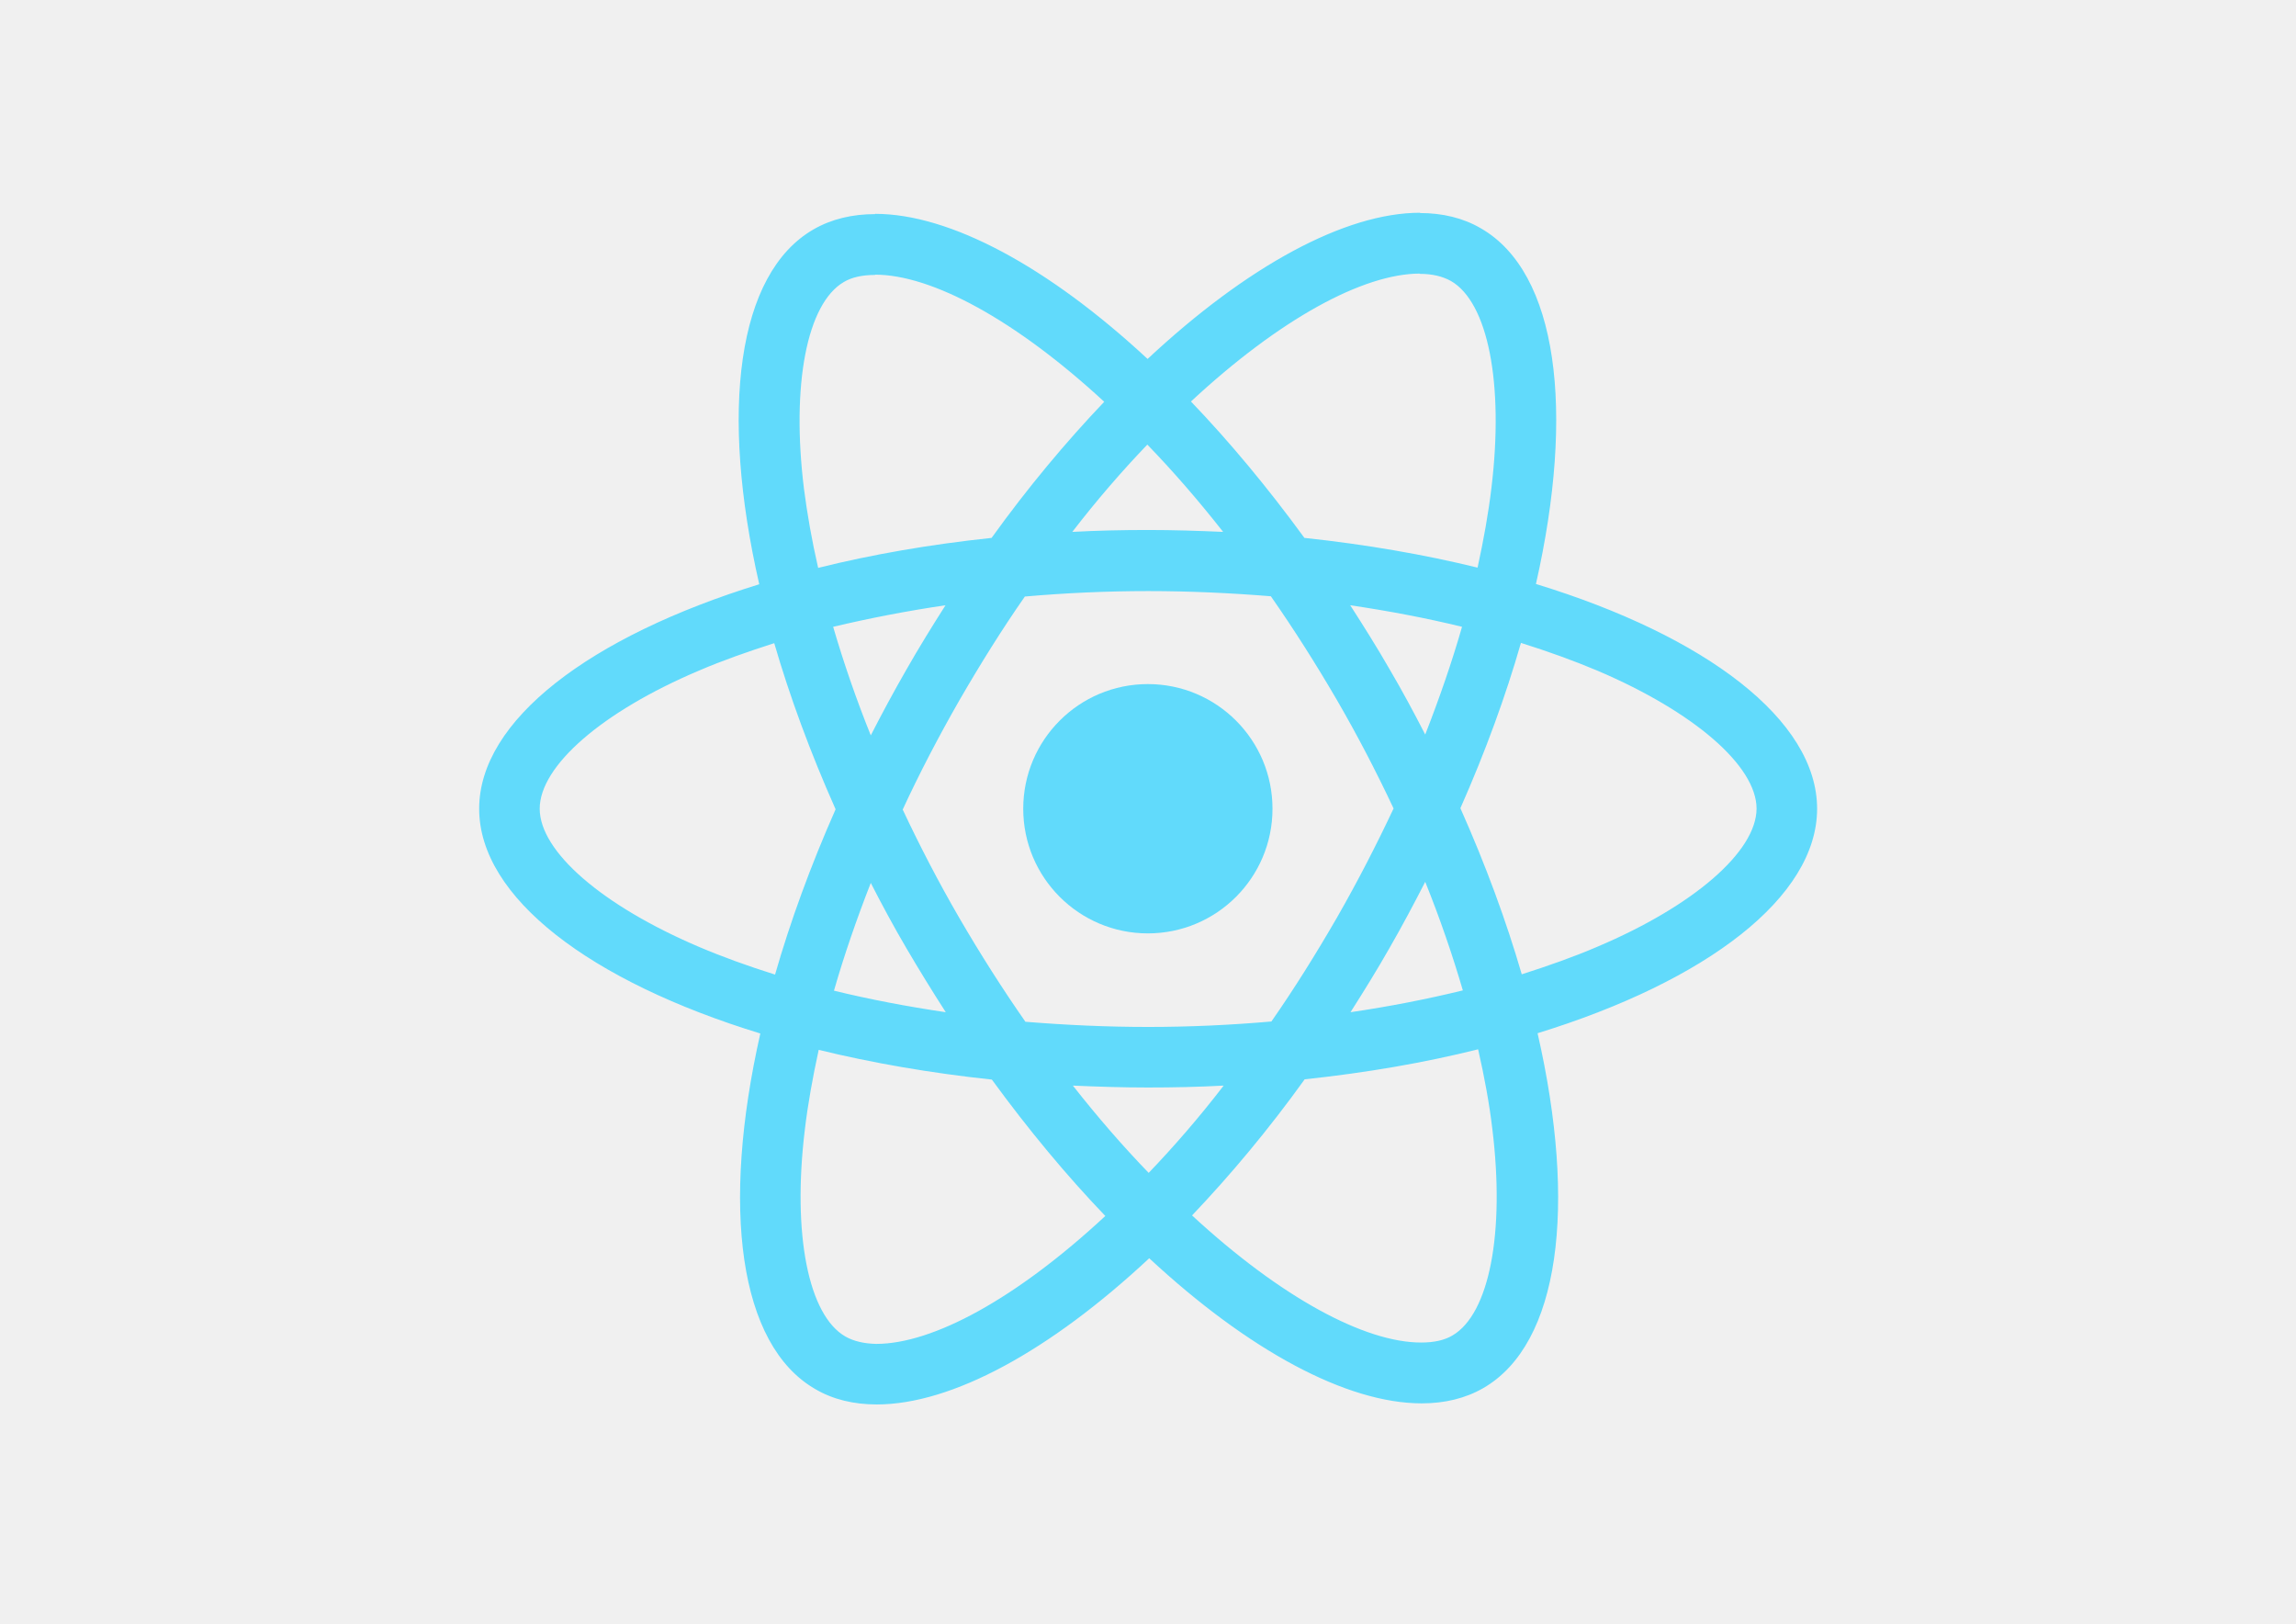
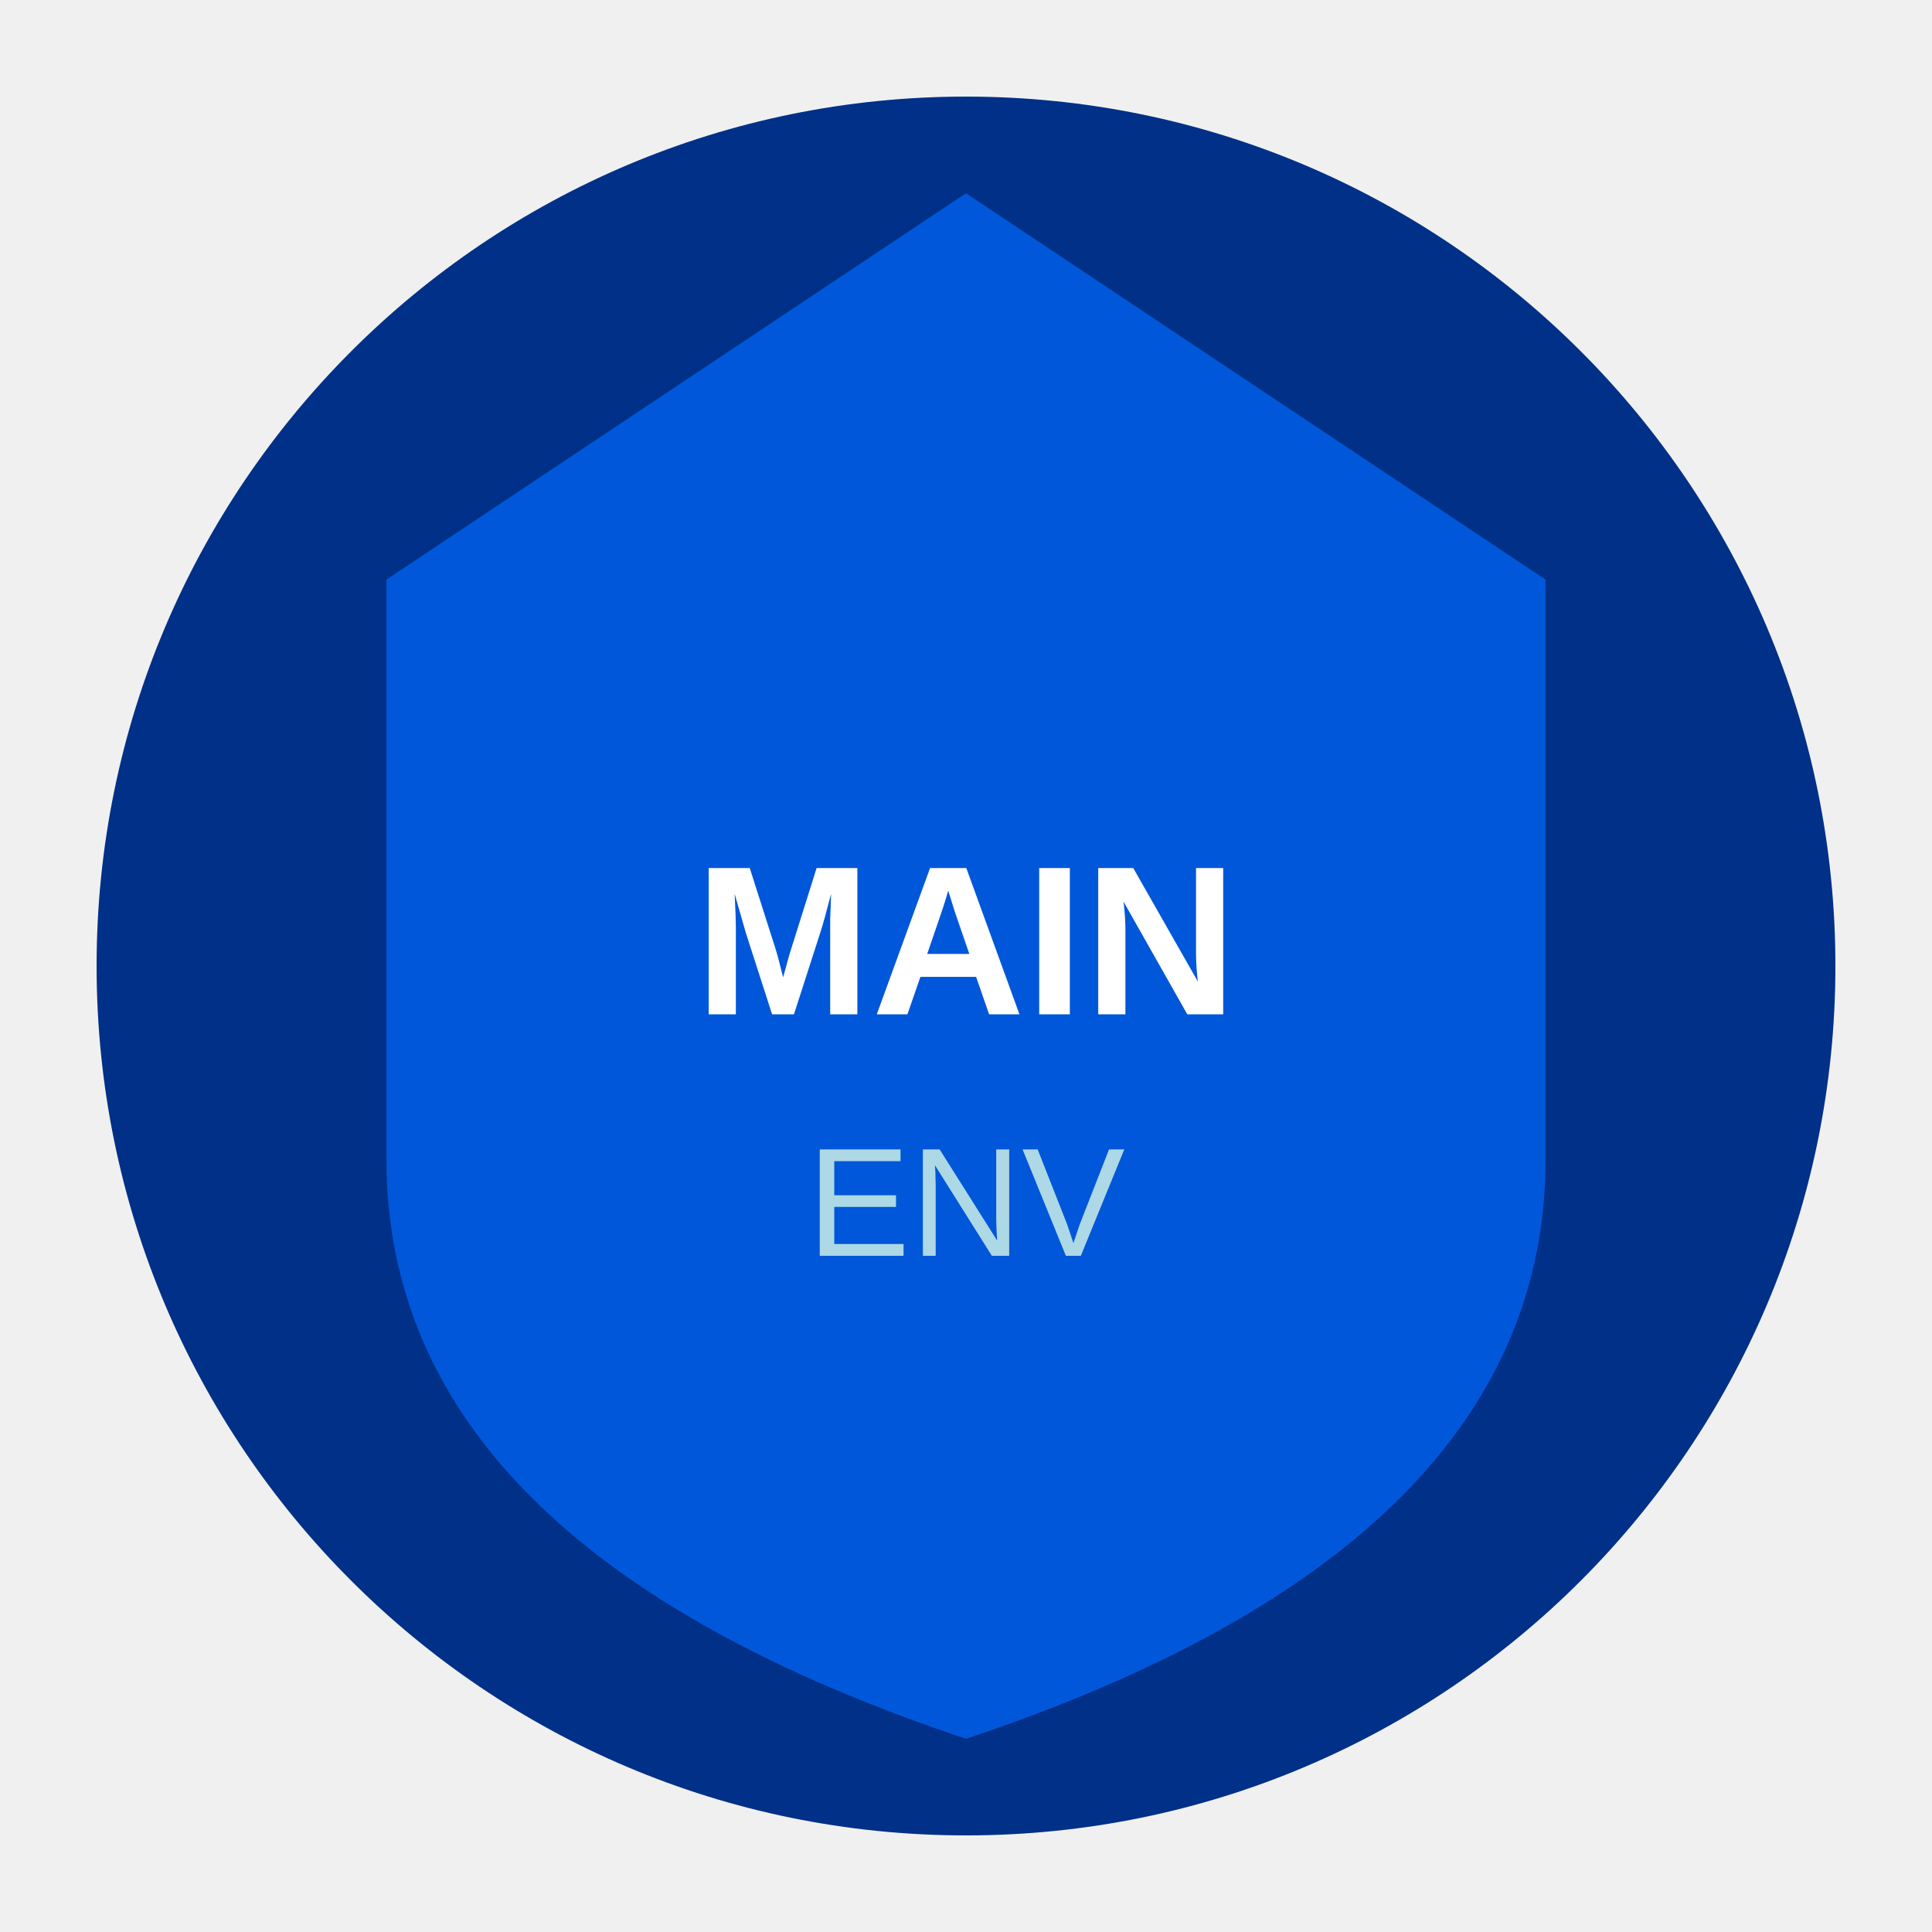
- <svg xmlns="http://www.w3.org/2000/svg" viewBox="0 0 841.9 595.3">
-   <g fill="#61DAFB">
-     <path d="M666.3 296.5c0-32.5-40.7-63.3-103.1-82.4 14.4-63.6 8-114.2-20.2-130.4-6.5-3.8-14.1-5.6-22.4-5.6v22.3c4.6 0 8.3.9 11.4 2.6 13.6 7.8 19.5 37.5 14.9 75.7-1.1 9.4-2.9 19.3-5.1 29.4-19.6-4.8-41-8.5-63.5-10.9-13.5-18.5-27.5-35.3-41.6-50 32.6-30.3 63.2-46.9 84-46.9V78c-27.5 0-63.5 19.6-99.9 53.6-36.4-33.8-72.4-53.2-99.9-53.2v22.3c20.7 0 51.4 16.5 84 46.6-14 14.7-28 31.4-41.3 49.9-22.6 2.4-44 6.1-63.6 11-2.3-10-4-19.7-5.2-29-4.7-38.2 1.1-67.9 14.6-75.8 3-1.8 6.9-2.6 11.5-2.6V78.5c-8.4 0-16 1.8-22.6 5.6-28.1 16.2-34.4 66.7-19.9 130.1-62.2 19.2-102.7 49.9-102.7 82.3 0 32.5 40.7 63.3 103.1 82.4-14.4 63.6-8 114.2 20.2 130.4 6.5 3.8 14.1 5.6 22.5 5.6 27.5 0 63.5-19.6 99.9-53.6 36.4 33.8 72.4 53.2 99.9 53.2 8.4 0 16-1.8 22.6-5.6 28.1-16.2 34.4-66.7 19.9-130.1 62-19.1 102.5-49.9 102.5-82.3zm-130.2-66.7c-3.7 12.9-8.3 26.2-13.5 39.5-4.1-8-8.4-16-13.1-24-4.6-8-9.5-15.8-14.4-23.4 14.2 2.1 27.9 4.7 41 7.9zm-45.8 106.5c-7.8 13.5-15.8 26.3-24.1 38.2-14.9 1.3-30 2-45.2 2-15.1 0-30.2-.7-45-1.9-8.3-11.9-16.4-24.6-24.2-38-7.6-13.1-14.5-26.4-20.8-39.8 6.2-13.4 13.2-26.8 20.7-39.9 7.8-13.5 15.8-26.3 24.1-38.2 14.9-1.3 30-2 45.2-2 15.1 0 30.2.7 45 1.9 8.3 11.9 16.4 24.6 24.2 38 7.6 13.1 14.5 26.4 20.8 39.8-6.3 13.4-13.2 26.8-20.7 39.9zm32.3-13c5.4 13.4 10 26.8 13.8 39.8-13.1 3.2-26.9 5.9-41.2 8 4.9-7.7 9.8-15.6 14.4-23.7 4.6-8 8.9-16.1 13-24.1zM421.2 430c-9.3-9.6-18.6-20.3-27.8-32 9 .4 18.2.7 27.5.7 9.4 0 18.7-.2 27.8-.7-9 11.7-18.3 22.4-27.5 32zm-74.4-58.9c-14.2-2.1-27.9-4.7-41-7.9 3.7-12.9 8.3-26.2 13.5-39.5 4.1 8 8.4 16 13.1 24 4.7 8 9.5 15.8 14.4 23.4zM420.7 163c9.3 9.6 18.6 20.3 27.8 32-9-.4-18.2-.7-27.5-.7-9.4 0-18.7.2-27.8.7 9-11.7 18.3-22.4 27.5-32zm-74 58.9c-4.9 7.7-9.8 15.6-14.4 23.7-4.6 8-8.9 16-13 24-5.4-13.4-10-26.8-13.8-39.8 13.1-3.1 26.9-5.8 41.2-7.9zm-90.5 125.2c-35.4-15.1-58.3-34.9-58.3-50.6 0-15.7 22.9-35.6 58.3-50.6 8.6-3.7 18-7 27.7-10.1 5.7 19.6 13.2 40 22.5 60.9-9.2 20.8-16.6 41.1-22.2 60.6-9.9-3.1-19.3-6.5-28-10.2zM310 490c-13.6-7.8-19.5-37.5-14.9-75.7 1.1-9.4 2.9-19.3 5.1-29.4 19.6 4.8 41 8.5 63.5 10.9 13.5 18.5 27.5 35.3 41.6 50-32.6 30.3-63.2 46.9-84 46.9-4.5-.1-8.3-1-11.3-2.7zm237.2-76.2c4.7 38.2-1.1 67.9-14.6 75.8-3 1.8-6.9 2.6-11.5 2.6-20.7 0-51.4-16.5-84-46.6 14-14.7 28-31.4 41.3-49.9 22.6-2.4 44-6.1 63.6-11 2.3 10.1 4.1 19.8 5.2 29.1zm38.5-66.7c-8.6 3.7-18 7-27.7 10.1-5.7-19.6-13.2-40-22.5-60.9 9.2-20.8 16.6-41.1 22.2-60.6 9.9 3.1 19.3 6.5 28.1 10.2 35.4 15.1 58.3 34.9 58.3 50.6-.1 15.7-23 35.6-58.4 50.6zM320.8 78.4z" />
-     <circle cx="420.9" cy="296.5" r="45.7" />
-     <path d="M520.5 78.1z" />
-   </g>
+ <svg xmlns="http://www.w3.org/2000/svg" viewBox="0 0 200 200">
+   <circle cx="100" cy="100" r="90" fill="#003087" />
+   <path d="M100 20 L160 60 L160 120 Q160 160 100 180 Q40 160 40 120 L40 60 Z" fill="#0057D9" />
+   <text x="100" y="105" font-family="Arial" font-size="22" font-weight="bold" fill="white" text-anchor="middle">MAIN</text>
+   <text x="100" y="130" font-family="Arial" font-size="16" fill="#ADD8E6" text-anchor="middle">ENV</text>
</svg>
